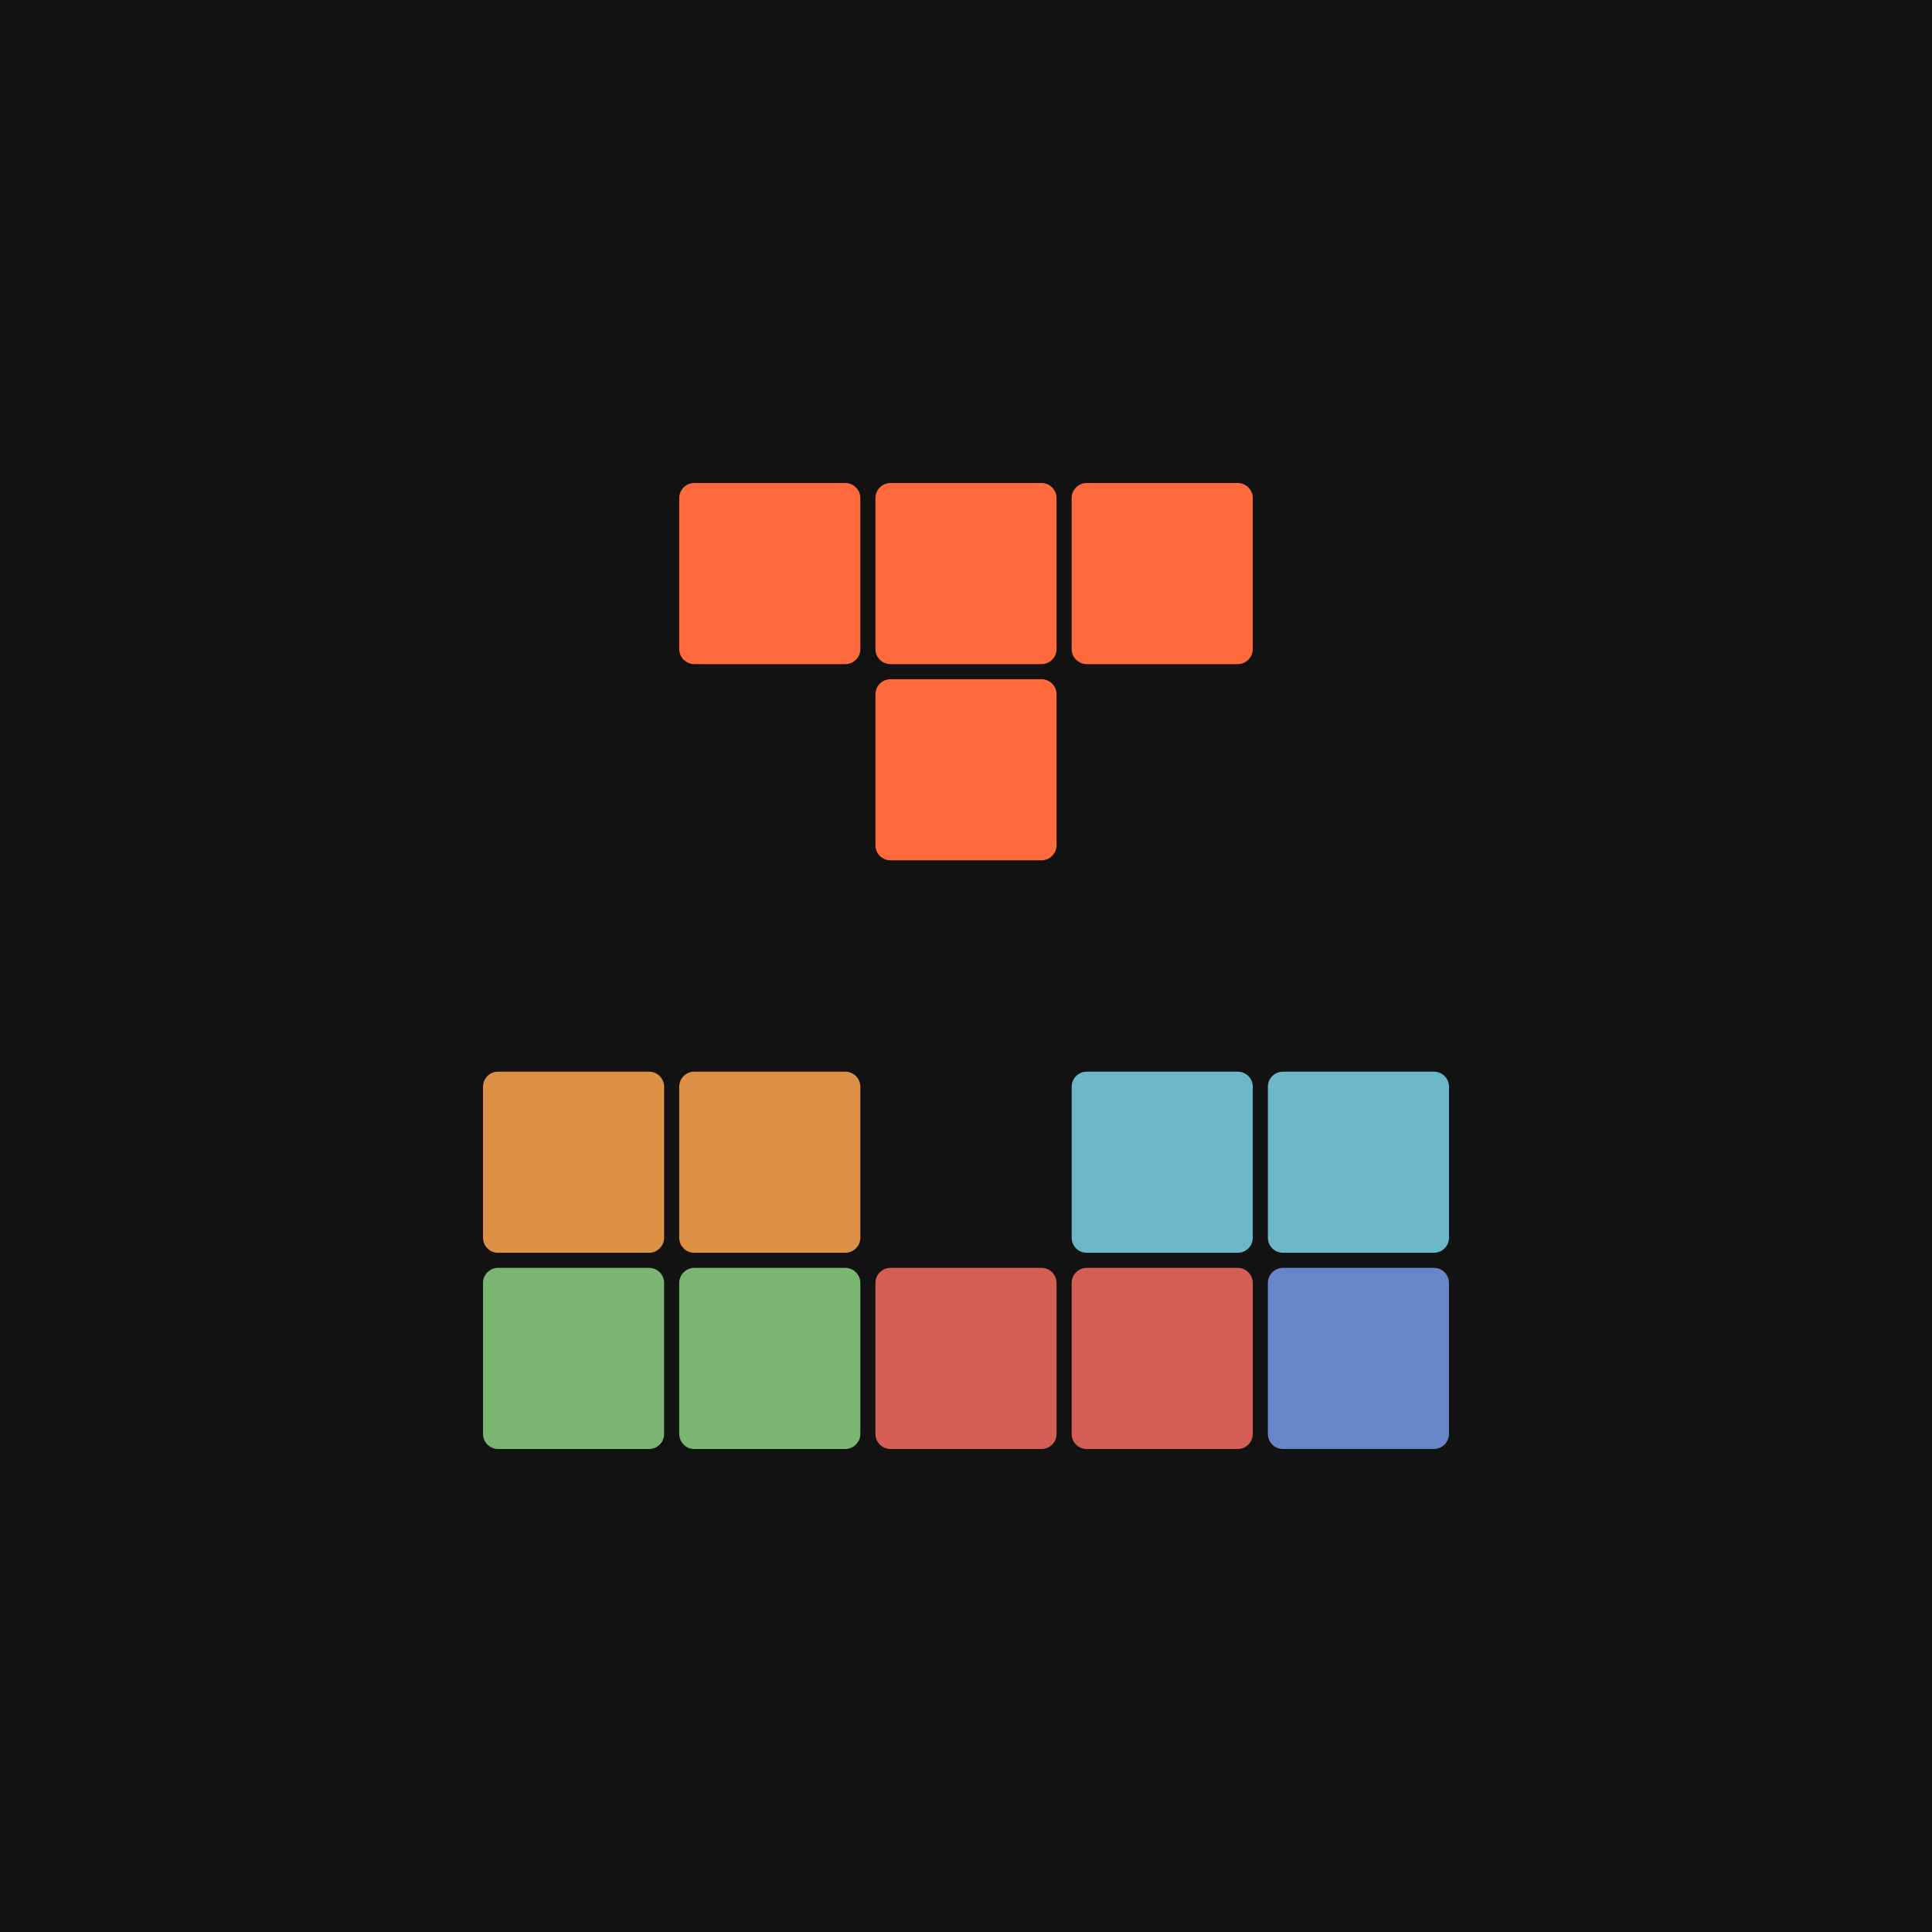
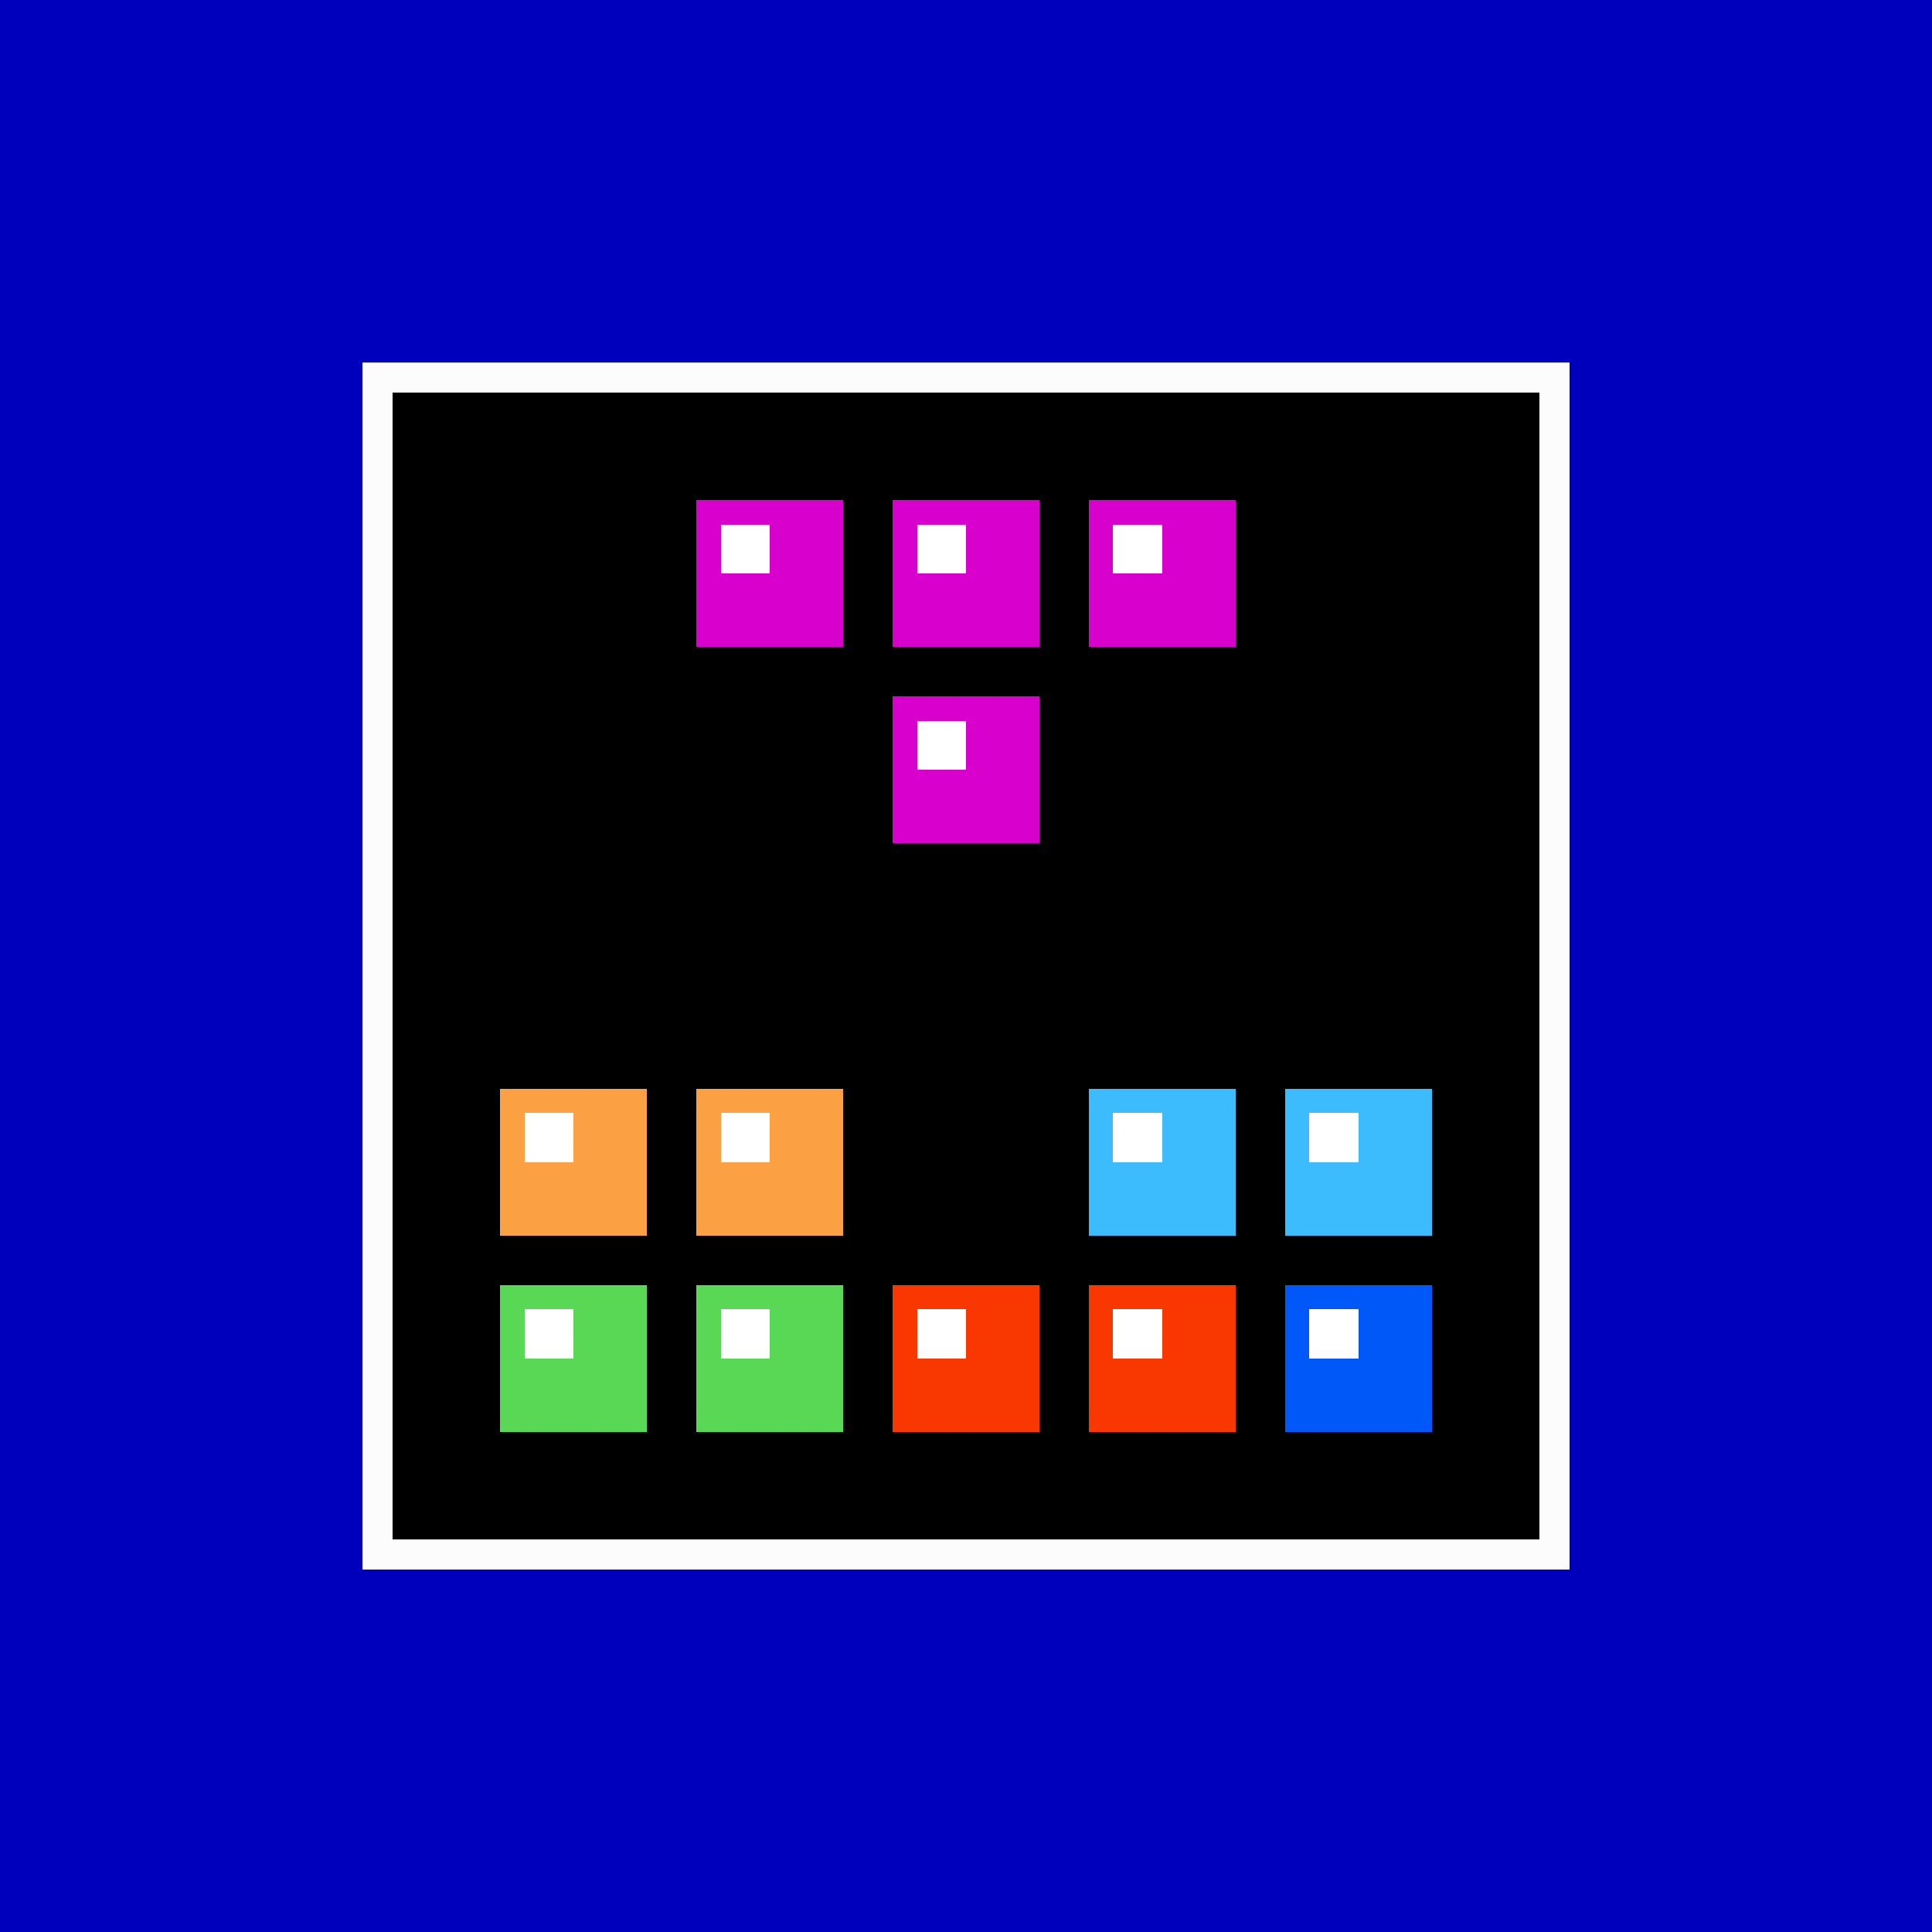
- <svg xmlns="http://www.w3.org/2000/svg" viewBox="0 0 512 512">
-   <rect width="512" height="512" rx="0" fill="#121212" />
-   <rect x="180" y="128" width="48" height="48" rx="4" fill="#ff6a3d" />
-   <rect x="232" y="128" width="48" height="48" rx="4" fill="#ff6a3d" />
-   <rect x="284" y="128" width="48" height="48" rx="4" fill="#ff6a3d" />
-   <rect x="232" y="180" width="48" height="48" rx="4" fill="#ff6a3d" />
-   <rect x="128" y="284" width="48" height="48" rx="4" fill="#dc9145" />
-   <rect x="180" y="284" width="48" height="48" rx="4" fill="#dc9145" />
-   <rect x="284" y="284" width="48" height="48" rx="4" fill="#6bb8c9" />
-   <rect x="336" y="284" width="48" height="48" rx="4" fill="#6bb8c9" />
-   <rect x="128" y="336" width="48" height="48" rx="4" fill="#7ab571" />
-   <rect x="180" y="336" width="48" height="48" rx="4" fill="#7ab571" />
-   <rect x="232" y="336" width="48" height="48" rx="4" fill="#d65f55" />
-   <rect x="284" y="336" width="48" height="48" rx="4" fill="#d65f55" />
-   <rect x="336" y="336" width="48" height="48" rx="4" fill="#6785c9" />
+ <svg xmlns="http://www.w3.org/2000/svg" viewBox="0 0 512 512" shape-rendering="crispEdges">
+   <rect width="512" height="512" fill="#0000bc" />
+   <rect x="100" y="100" width="312" height="312" fill="#000" stroke="#fcfcfc" stroke-width="8" />
+   <rect x="178" y="126" width="52" height="52" fill="#000" />
+   <rect x="184.5" y="132.5" width="39.0" height="39.0" fill="#d800cc" />
+   <rect x="191.0" y="139.0" width="13.0" height="13.0" fill="#fff" />
+   <rect x="230" y="126" width="52" height="52" fill="#000" />
+   <rect x="236.5" y="132.5" width="39.0" height="39.0" fill="#d800cc" />
+   <rect x="243.0" y="139.0" width="13.0" height="13.0" fill="#fff" />
+   <rect x="282" y="126" width="52" height="52" fill="#000" />
+   <rect x="288.5" y="132.5" width="39.0" height="39.0" fill="#d800cc" />
+   <rect x="295.0" y="139.0" width="13.0" height="13.0" fill="#fff" />
+   <rect x="230" y="178" width="52" height="52" fill="#000" />
+   <rect x="236.5" y="184.5" width="39.0" height="39.0" fill="#d800cc" />
+   <rect x="243.0" y="191.0" width="13.0" height="13.0" fill="#fff" />
+   <rect x="126" y="282" width="52" height="52" fill="#000" />
+   <rect x="132.5" y="288.5" width="39.0" height="39.0" fill="#fca044" />
+   <rect x="139.0" y="295.0" width="13.0" height="13.0" fill="#fff" />
+   <rect x="178" y="282" width="52" height="52" fill="#000" />
+   <rect x="184.5" y="288.5" width="39.0" height="39.0" fill="#fca044" />
+   <rect x="191.0" y="295.0" width="13.0" height="13.0" fill="#fff" />
+   <rect x="282" y="282" width="52" height="52" fill="#000" />
+   <rect x="288.5" y="288.5" width="39.0" height="39.0" fill="#3cbcfc" />
+   <rect x="295.0" y="295.0" width="13.0" height="13.0" fill="#fff" />
+   <rect x="334" y="282" width="52" height="52" fill="#000" />
+   <rect x="340.5" y="288.5" width="39.0" height="39.0" fill="#3cbcfc" />
+   <rect x="347.0" y="295.0" width="13.0" height="13.0" fill="#fff" />
+   <rect x="126" y="334" width="52" height="52" fill="#000" />
+   <rect x="132.5" y="340.5" width="39.0" height="39.0" fill="#58d854" />
+   <rect x="139.0" y="347.0" width="13.0" height="13.0" fill="#fff" />
+   <rect x="178" y="334" width="52" height="52" fill="#000" />
+   <rect x="184.5" y="340.5" width="39.0" height="39.0" fill="#58d854" />
+   <rect x="191.0" y="347.0" width="13.0" height="13.0" fill="#fff" />
+   <rect x="230" y="334" width="52" height="52" fill="#000" />
+   <rect x="236.5" y="340.5" width="39.0" height="39.0" fill="#f83800" />
+   <rect x="243.0" y="347.0" width="13.0" height="13.0" fill="#fff" />
+   <rect x="282" y="334" width="52" height="52" fill="#000" />
+   <rect x="288.5" y="340.5" width="39.0" height="39.0" fill="#f83800" />
+   <rect x="295.0" y="347.0" width="13.0" height="13.0" fill="#fff" />
+   <rect x="334" y="334" width="52" height="52" fill="#000" />
+   <rect x="340.5" y="340.5" width="39.0" height="39.0" fill="#0058f8" />
+   <rect x="347.0" y="347.0" width="13.0" height="13.0" fill="#fff" />
</svg>
